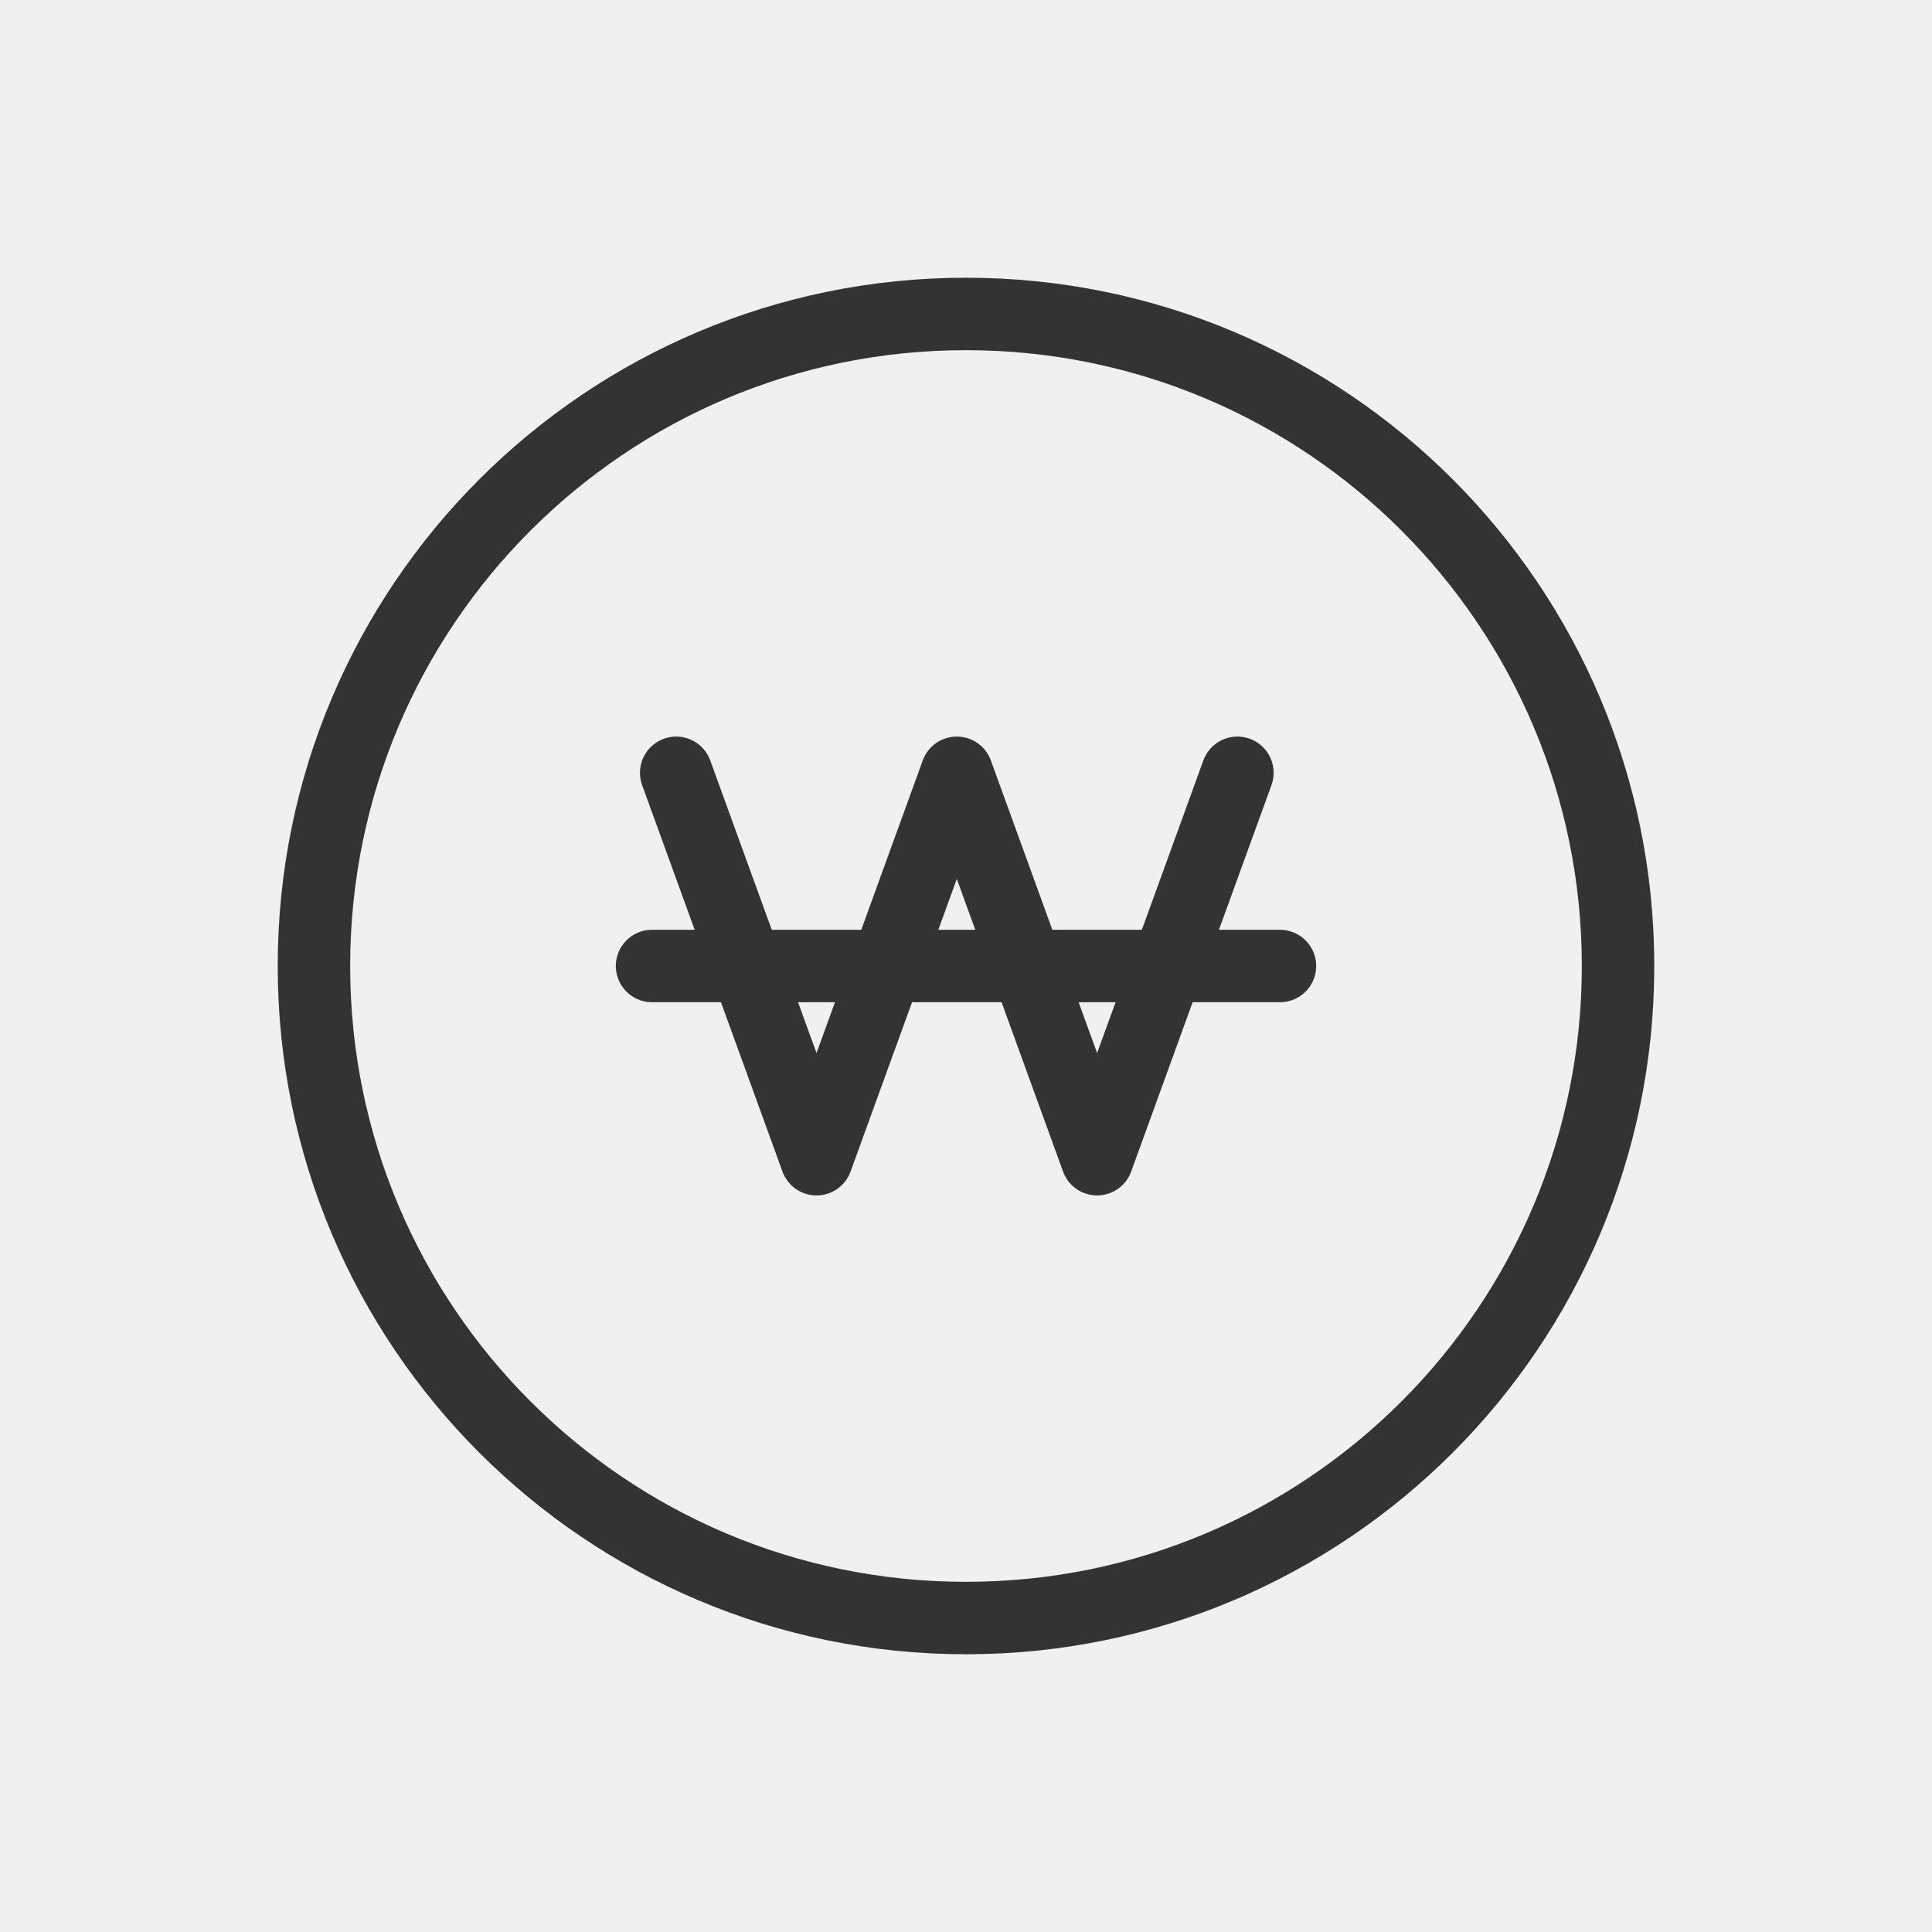
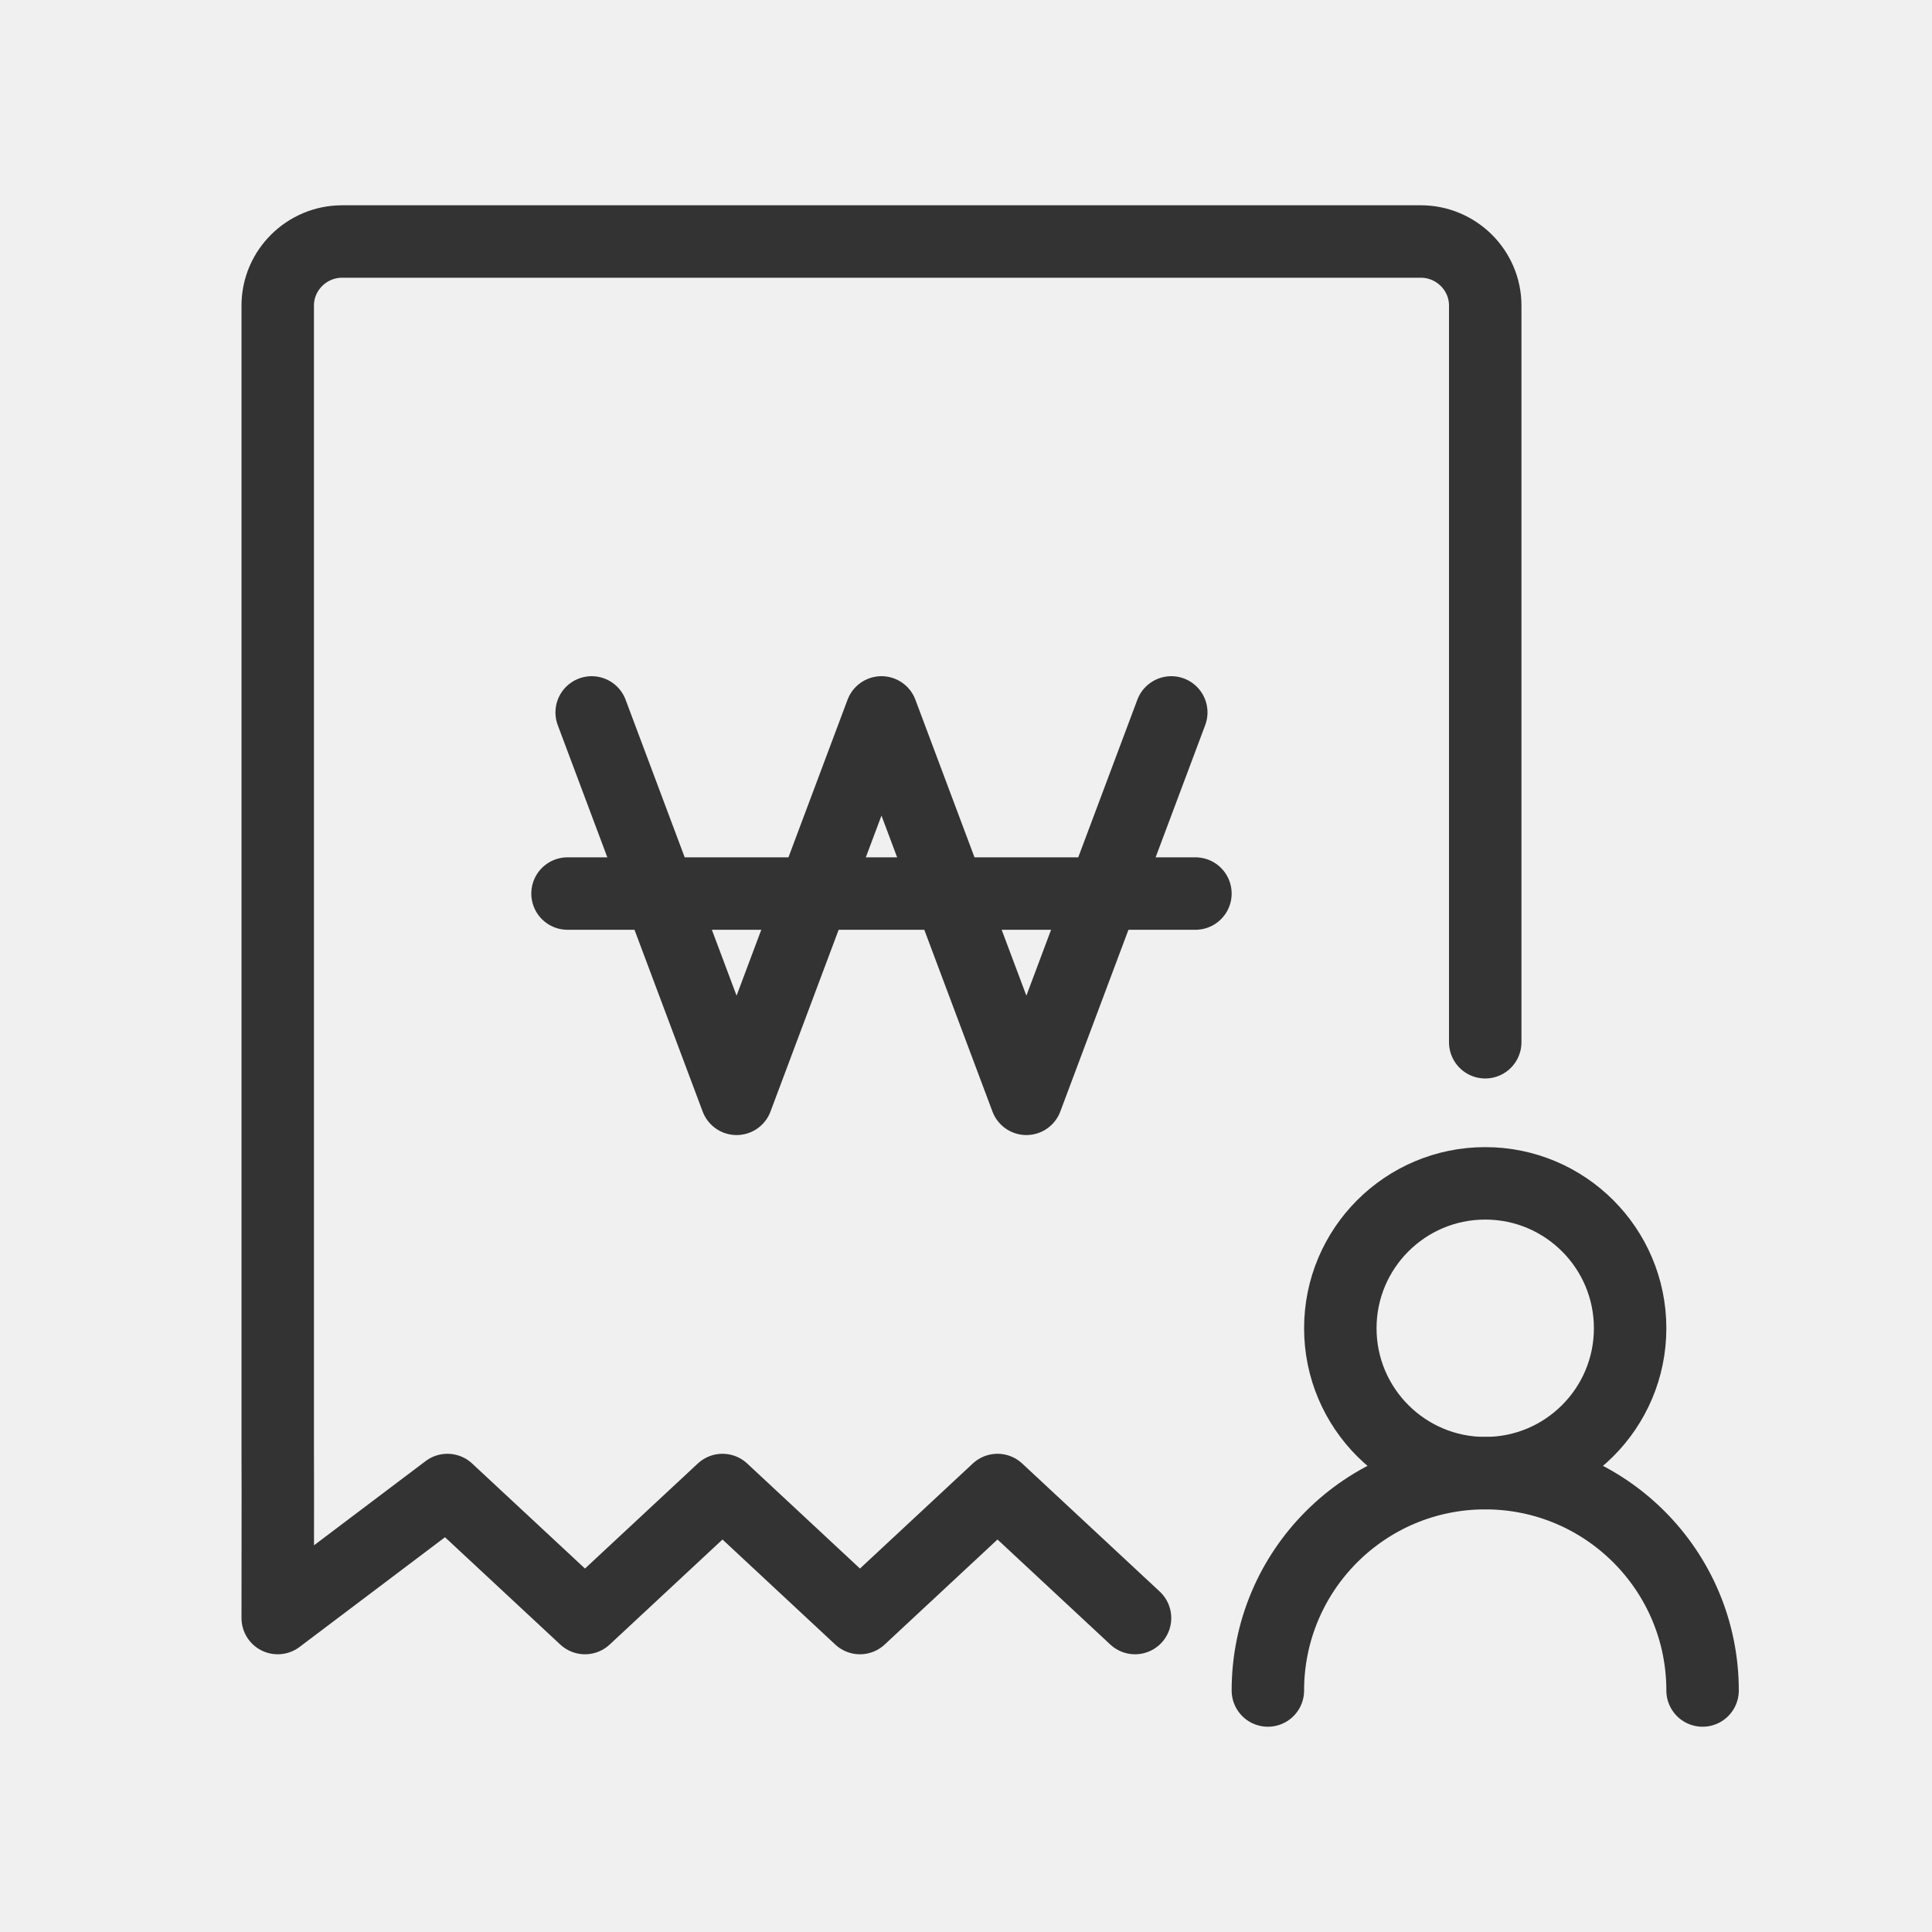
<svg xmlns="http://www.w3.org/2000/svg" width="80px" height="80px" viewBox="0 0 80 80" version="1.1">
-   <defs />
-   <g id="New-GUI" stroke="none" stroke-width="1" fill="none" fill-rule="evenodd">
-     <g id="##Icon/80/Charge">
-       <rect id="Icon_Area" fill-opacity="0" fill="#FFFFFF" x="0" y="0" width="80" height="80" />
-       <g id="Group-16" transform="translate(13, 13)" stroke="#333333" stroke-width="3">
-         <circle id="Oval-17" cx="27" cy="27" r="27" />
-         <polyline id="Path-4" stroke-linecap="round" stroke-linejoin="round" points="15 19 20.81 35 26.619 19 32.429 35 38.238 19" />
-         <path d="M14,27 L40,27" id="Line-13" stroke-linecap="round" stroke-linejoin="round" />
+   <g id="##Icon/80/Charge" stroke="none" stroke-width="1" fill="none" fill-rule="evenodd">
+     <rect id="Icon_Area" fill-opacity="0" fill="#FFFFFF" x="0" y="0" width="80" height="80" />
+     <g id="Group-12" transform="translate(11, 10)" stroke="#333333" stroke-linecap="round" stroke-width="3">
+       <polyline id="Stroke-3" stroke-linejoin="round" points="13.5 19.5 19.5 35.5 25.5 19.5 31.5 35.5 37.5 19.5" />
+       <path d="M12.5,27 L38.5,27" id="Stroke-4" stroke-linejoin="round" />
+       <g id="Group-11">
+         <path d="M35.999,57 L30.304,51.698 L24.609,57 L18.917,51.698 L13.223,57 L7.527,51.698 L0.5,57 L0.504,51.698 L0.5,50.041 L0.5,2.651 C0.5,1.193 1.7,0 3.167,0 L47.833,0 C49.3,0 50.5,1.193 50.5,2.651 L50.5,33.157" id="Stroke-5" stroke-linejoin="round" />
+         <path d="M50.5,51 C53.813,51 56.5,48.313 56.5,45 C56.5,41.687 53.813,39 50.5,39 C47.187,39 44.5,41.687 44.5,45 C44.5,48.313 47.187,51 50.5,51 Z" id="Stroke-7" />
+         <path d="M59.5,60 C59.5,55.029 55.471,51 50.5,51 C45.529,51 41.5,55.029 41.5,60" id="Stroke-9" />
      </g>
    </g>
  </g>
</svg>
